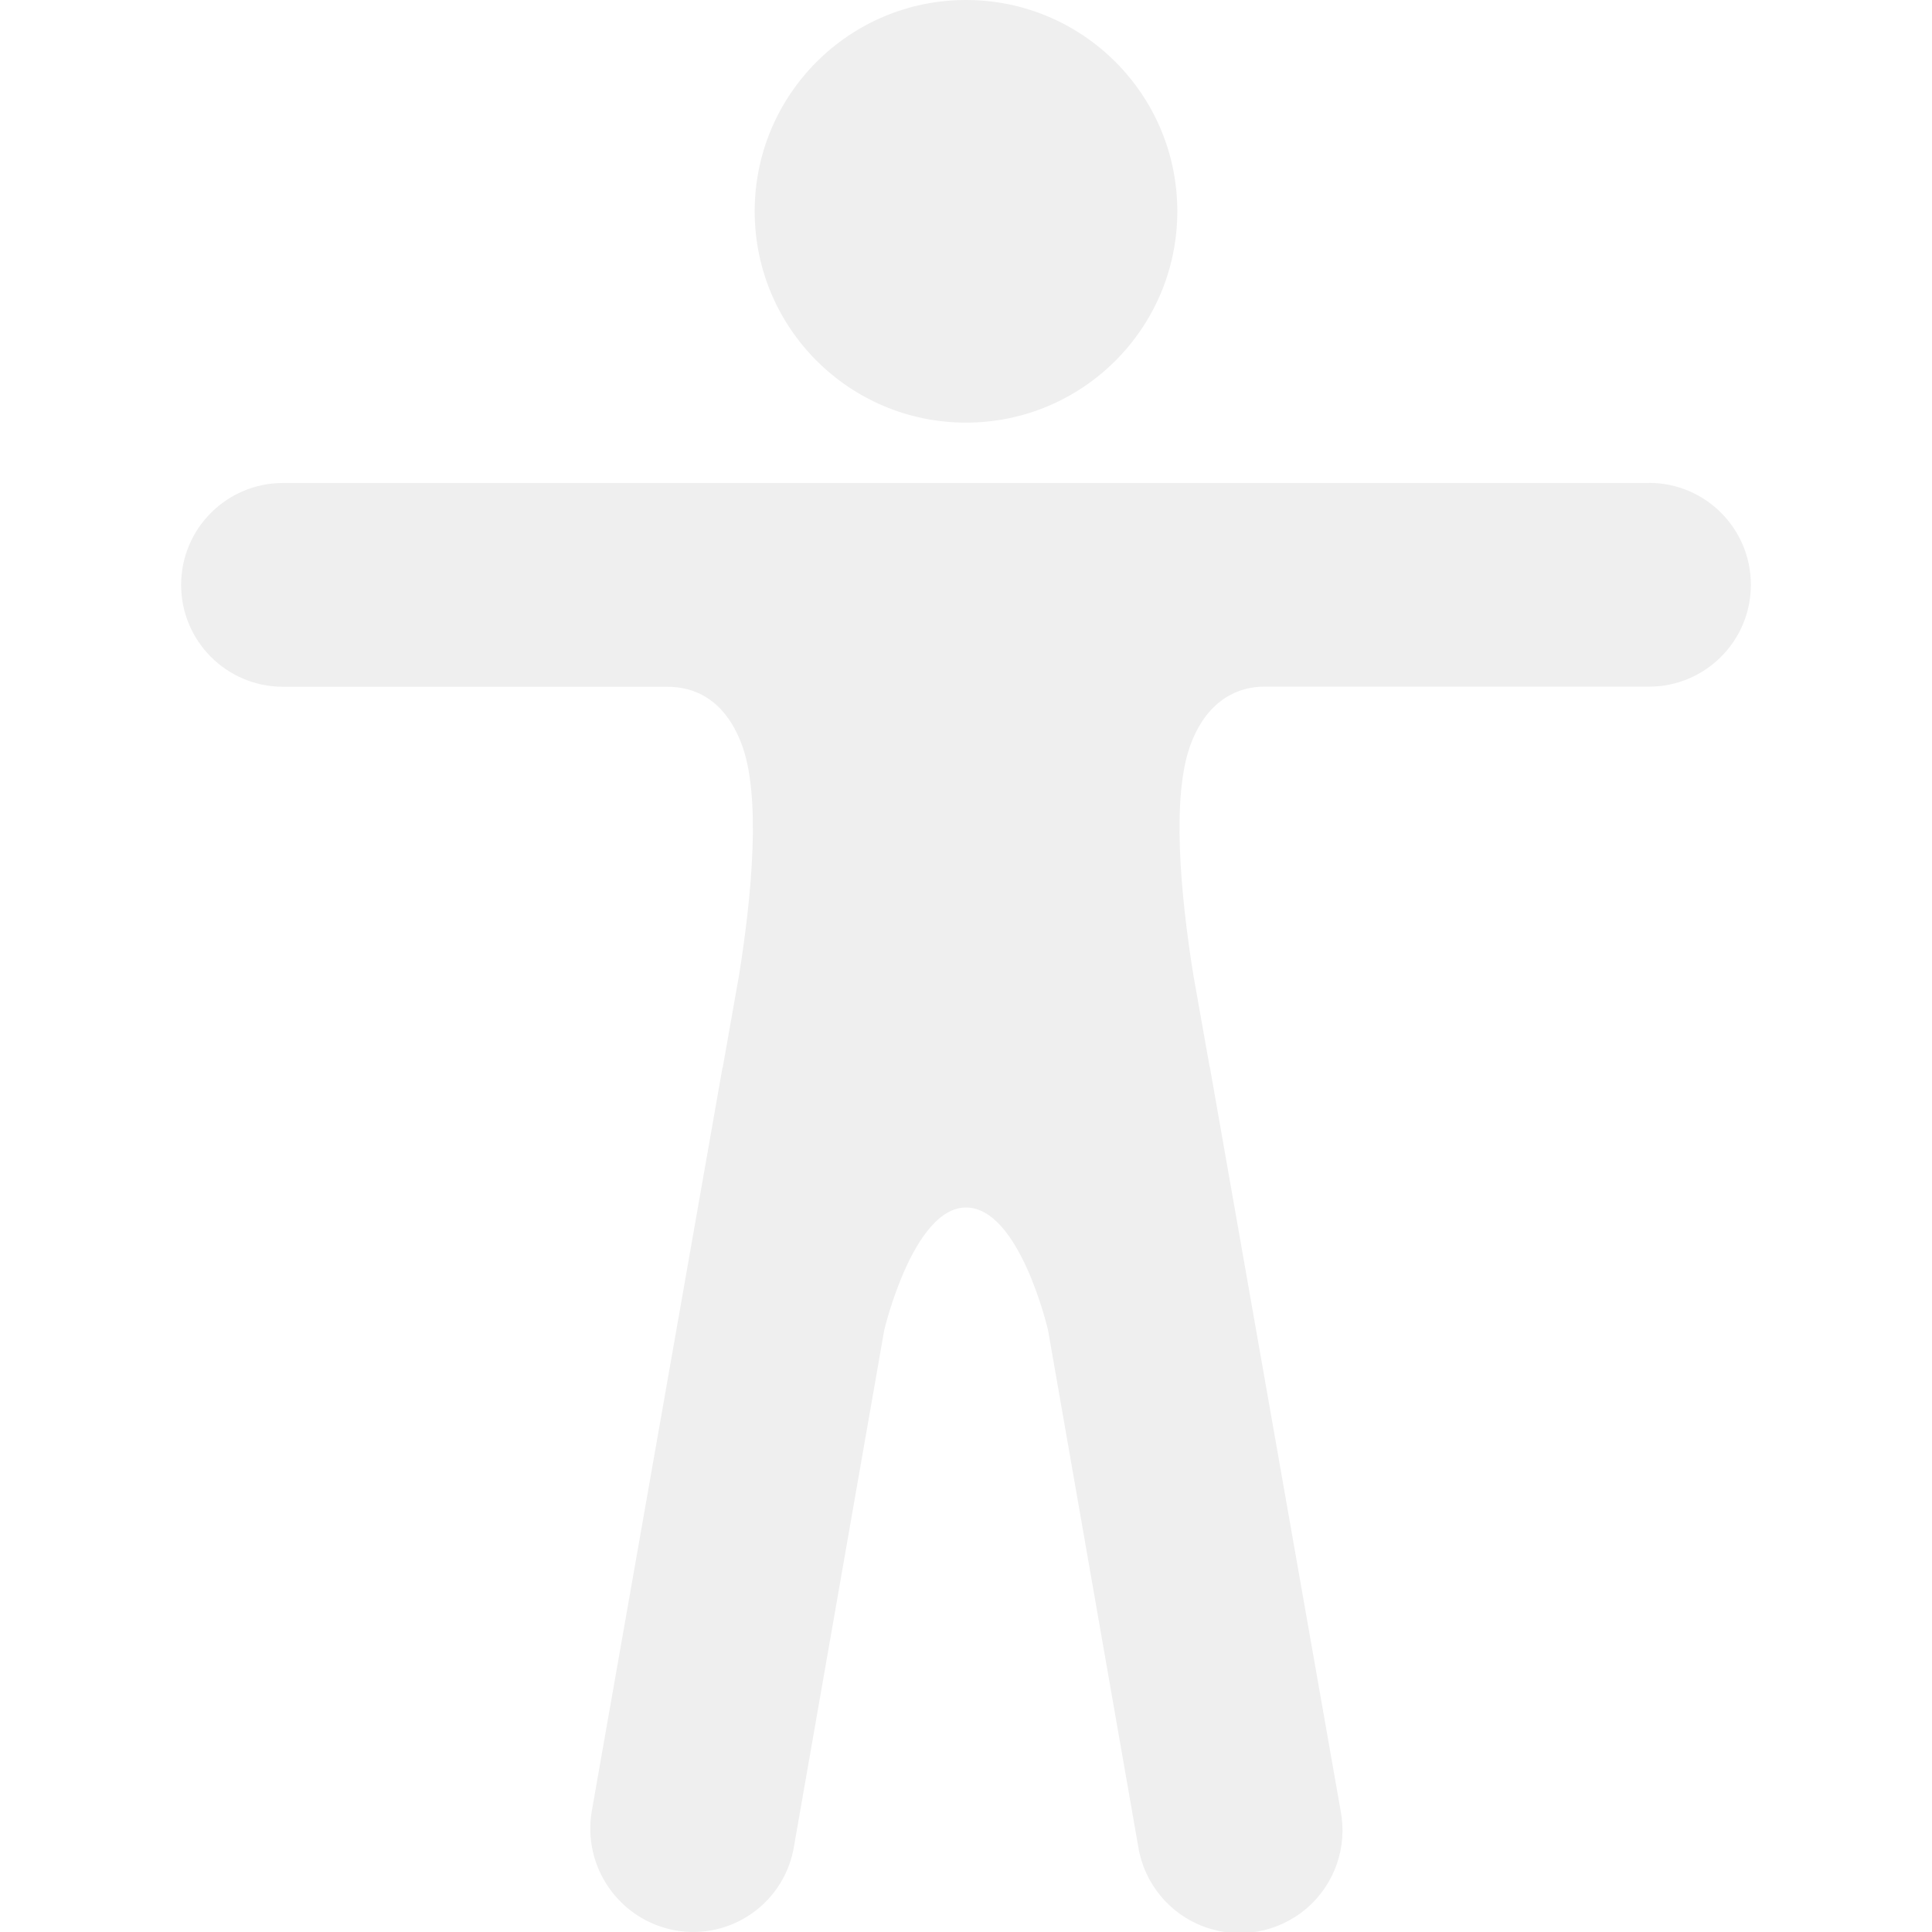
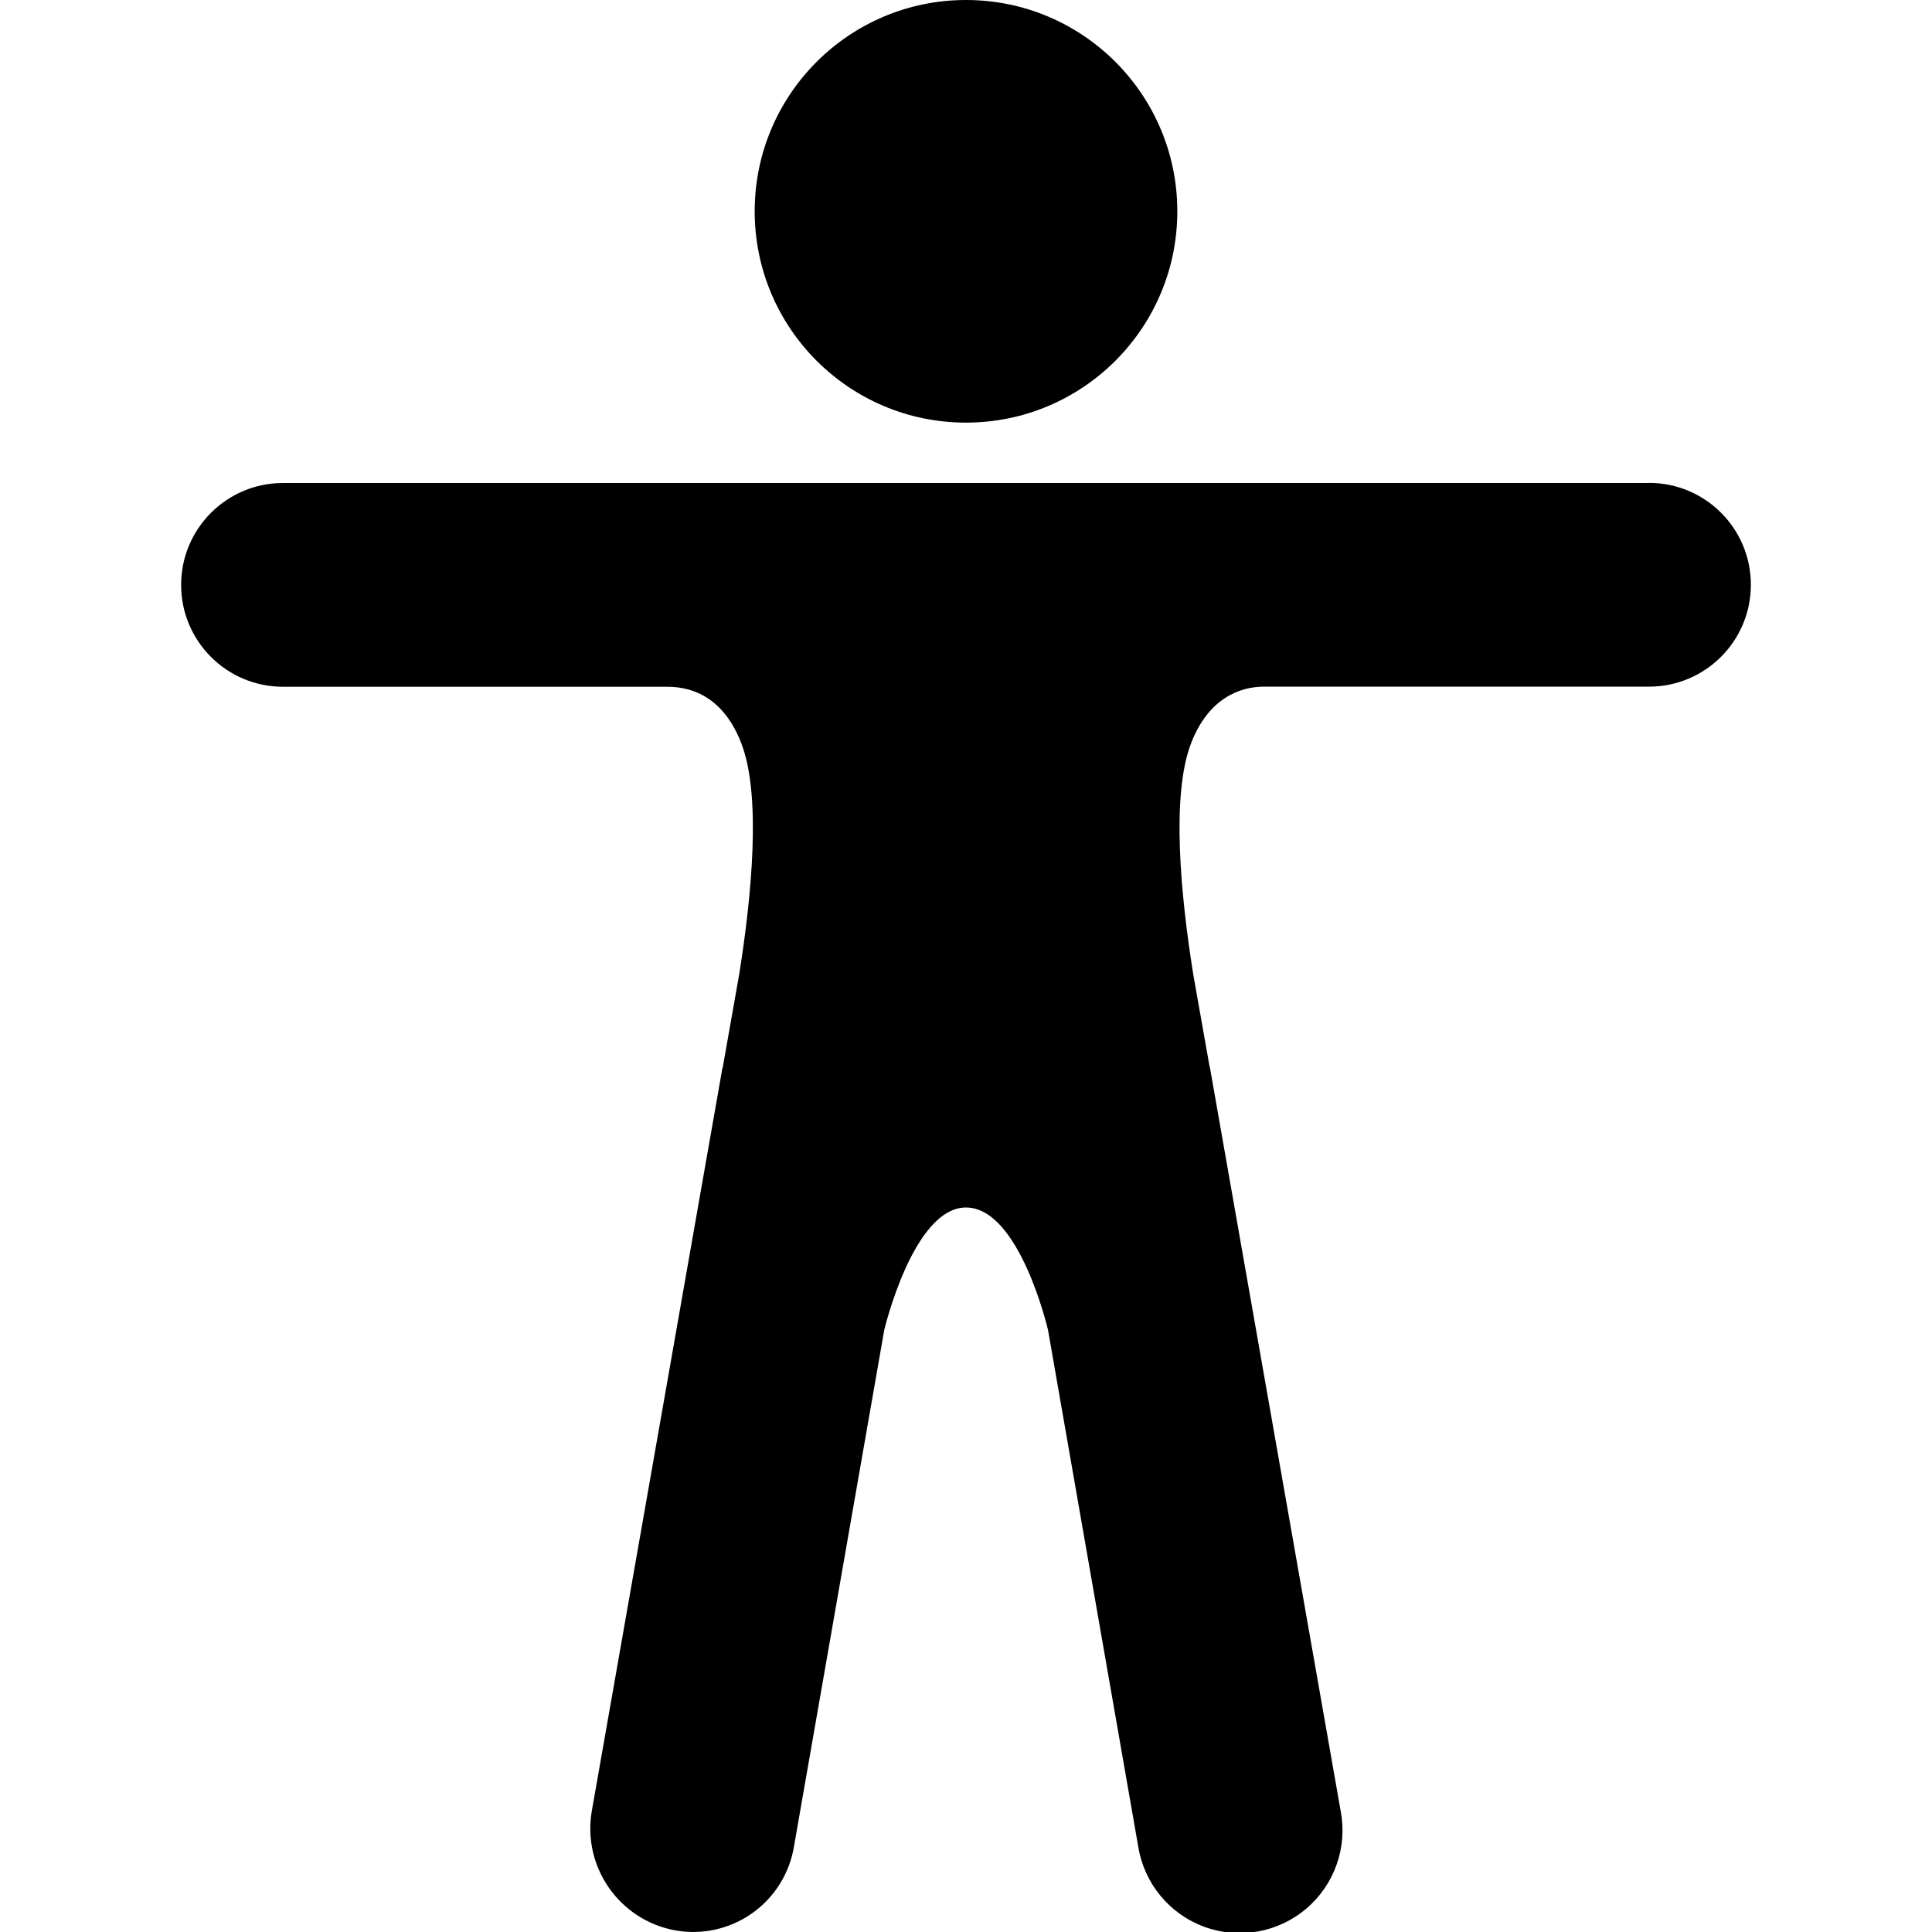
- <svg xmlns="http://www.w3.org/2000/svg" fill="#efefef" width="64px" height="64px" viewBox="0 0 512 512">
+ <svg xmlns="http://www.w3.org/2000/svg" fill="currentColor" width="64px" height="64px" viewBox="0 0 512 512">
  <g id="SVGRepo_bgCarrier" stroke-width="0" />
  <g id="SVGRepo_tracerCarrier" stroke-linecap="round" stroke-linejoin="round" />
  <g id="SVGRepo_iconCarrier">
    <circle cx="256" cy="56" r="56" />
    <path d="M437,128H75a27,27,0,0,0,0,54H176.88c6.91,0,15,3.09,19.58,15,5.35,13.83,2.73,40.54-.57,61.23l-4.32,24.45a.42.42,0,0,1-.12.35l-34.6,196.81A27.43,27.43,0,0,0,179,511.58a27.06,27.06,0,0,0,31.42-22.29l23.91-136.8S242,320,256,320c14.23,0,21.74,32.49,21.74,32.49l23.91,136.92a27.24,27.24,0,1,0,53.62-9.6L320.66,283a.45.45,0,0,0-.11-.35l-4.33-24.45c-3.3-20.69-5.92-47.4-.57-61.23,4.56-11.88,12.91-15,19.28-15H437a27,27,0,0,0,0-54Z" />
  </g>
</svg>
